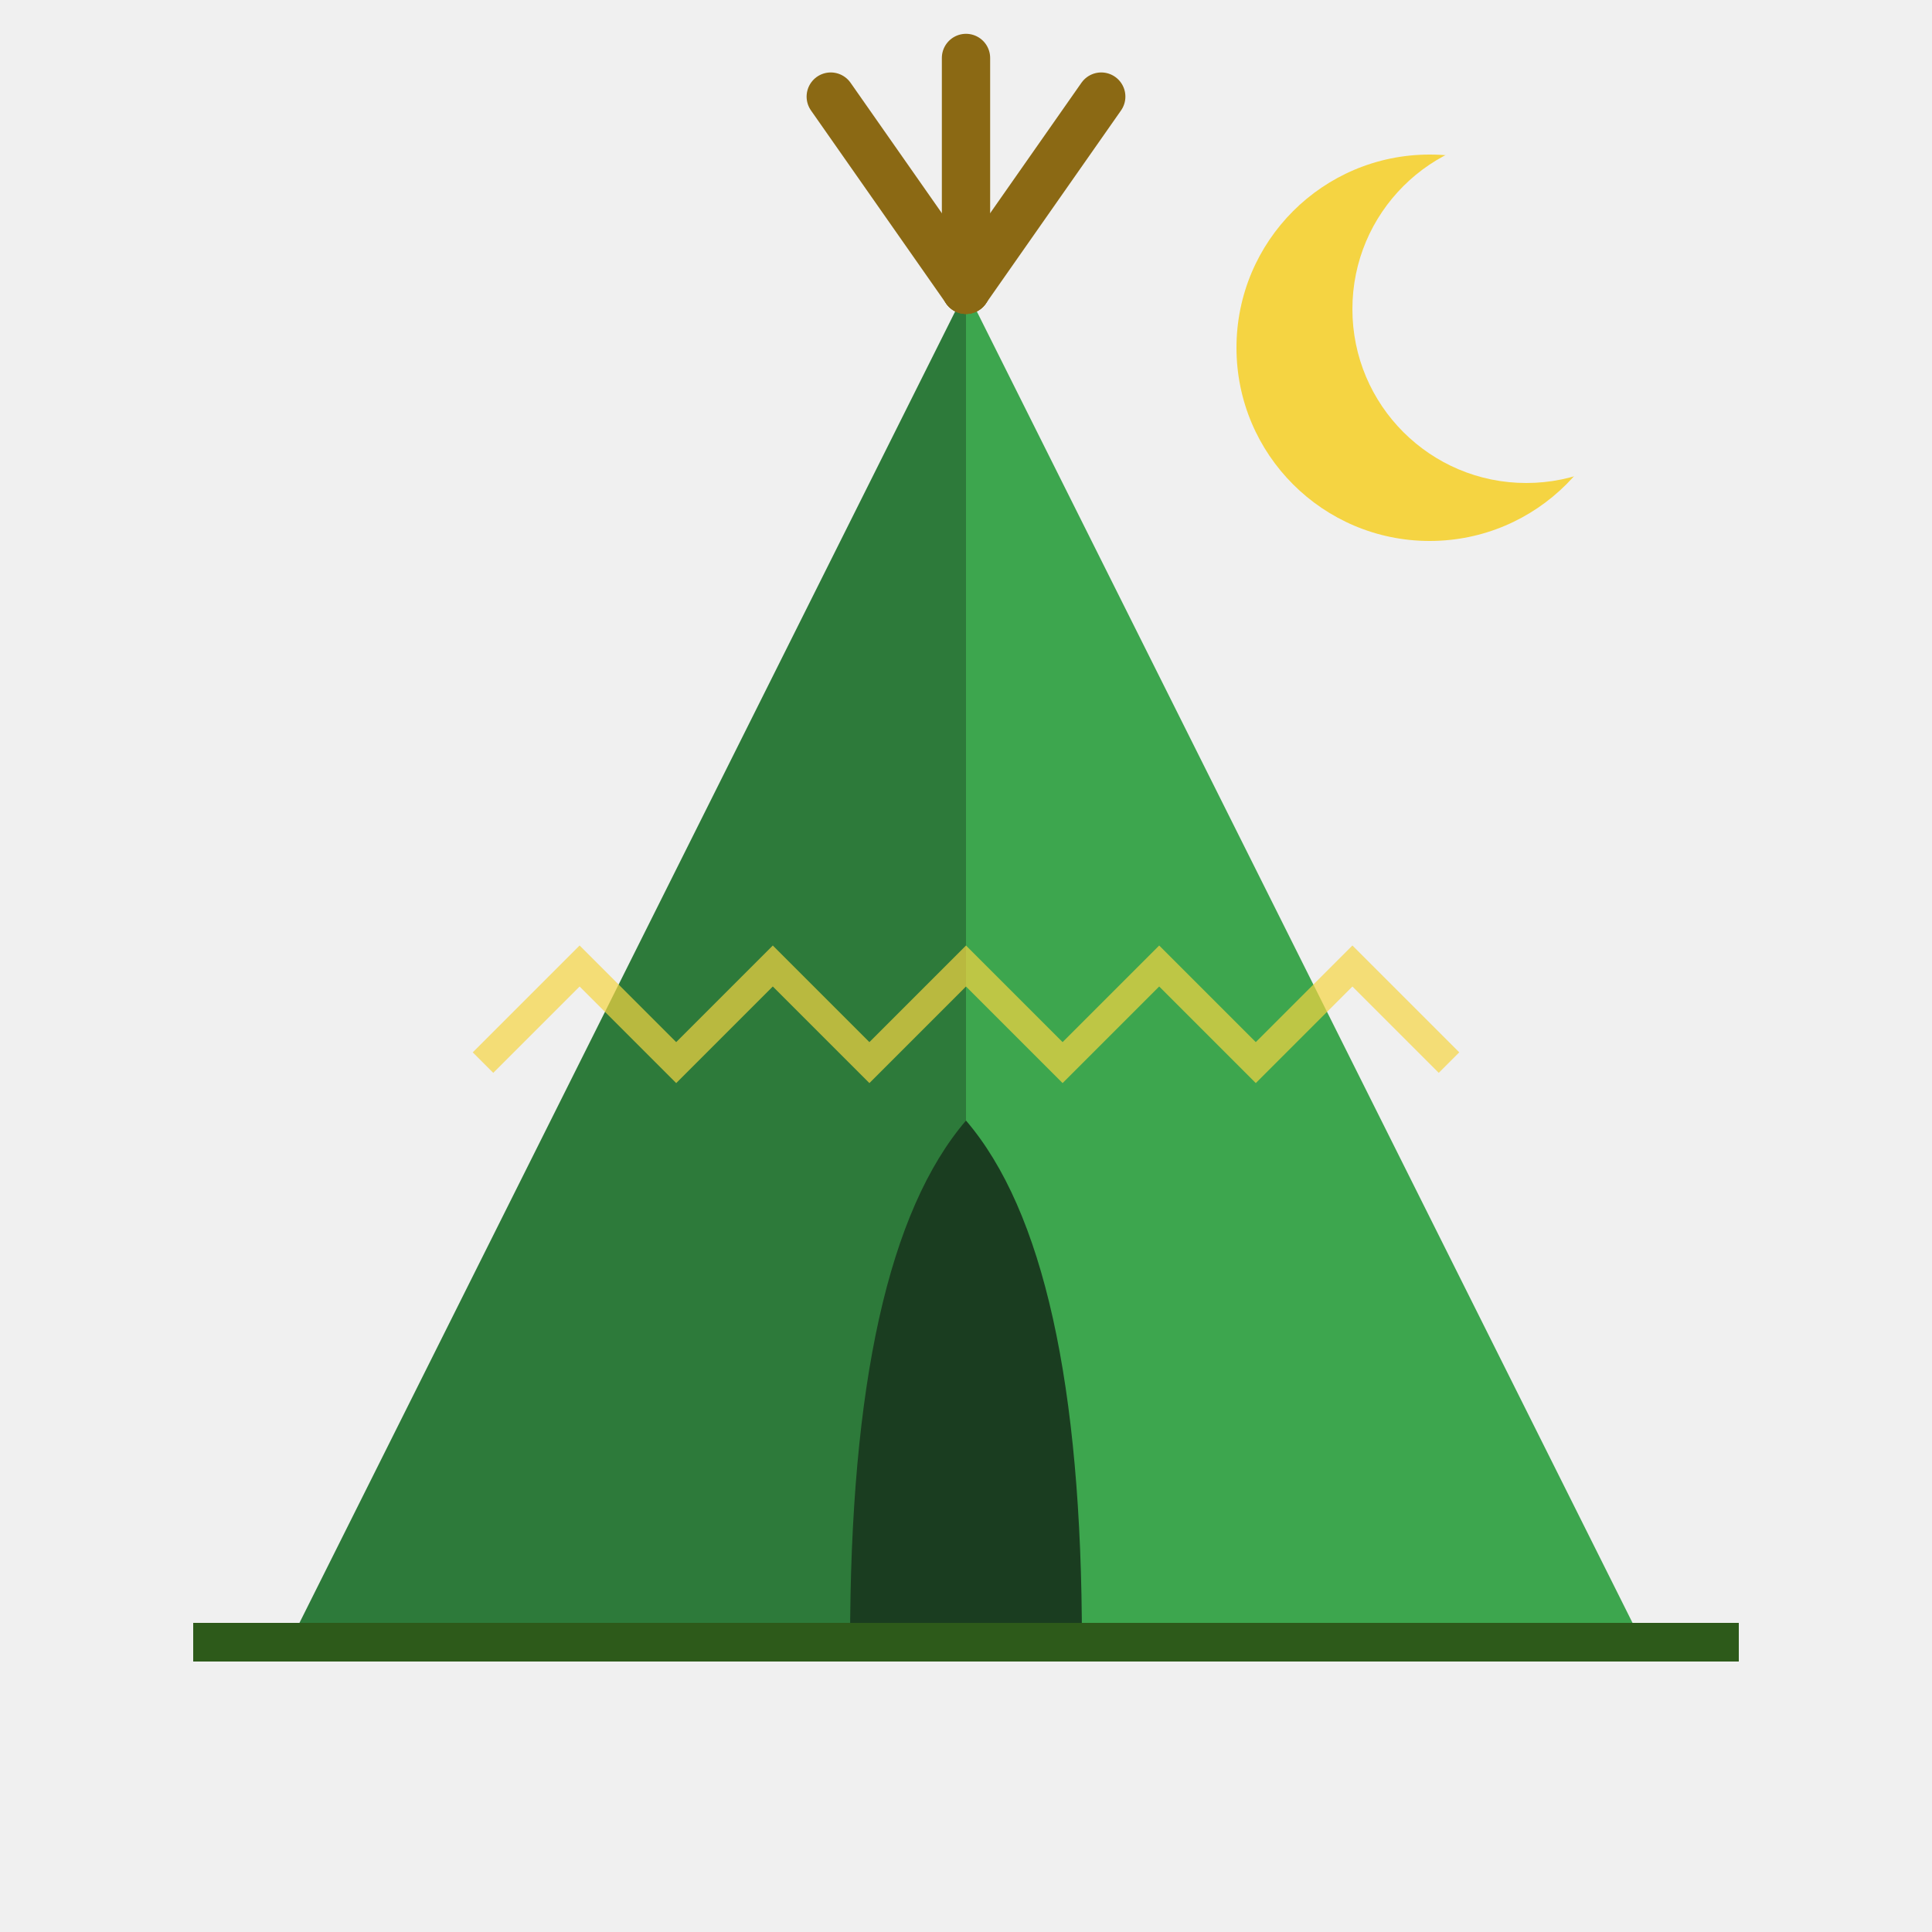
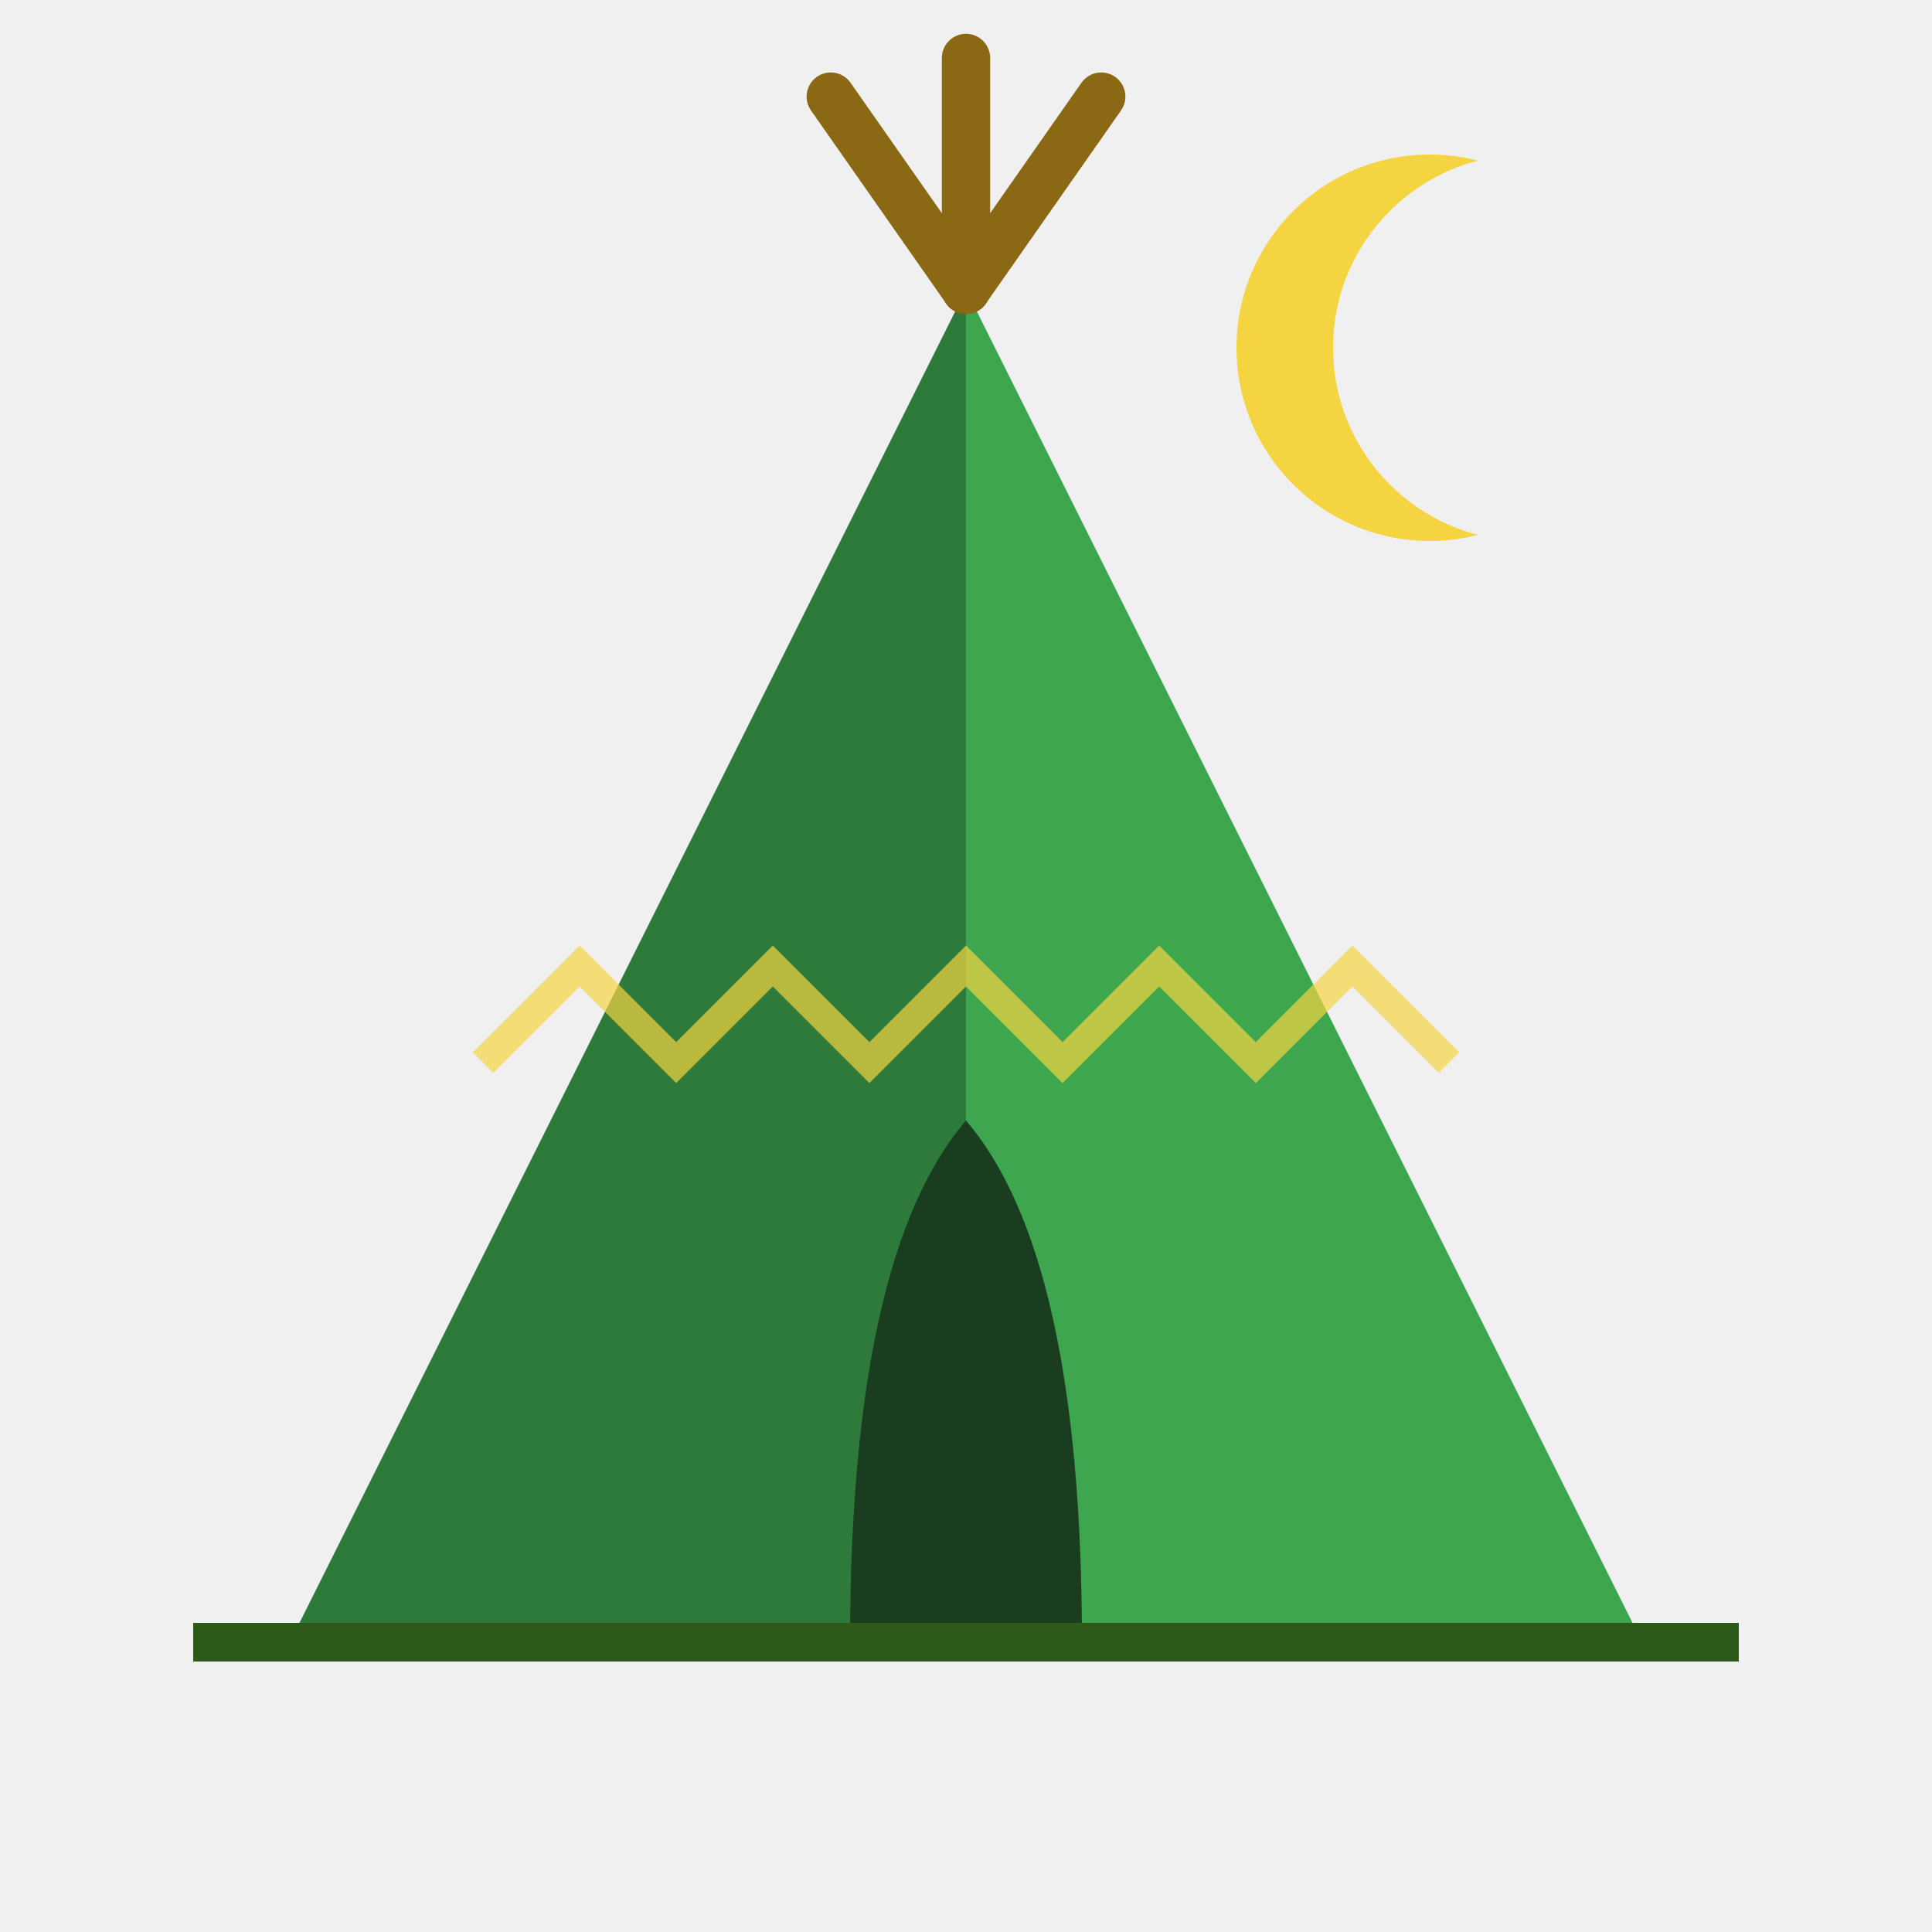
<svg xmlns="http://www.w3.org/2000/svg" viewBox="0 0 100 100" width="100" height="100">
  <defs>
    <mask id="moon-cutout">
      <rect width="100" height="100" fill="white" />
-       <circle cx="79" cy="16" r="9" fill="black" />
+       <circle cx="79" cy="18" r="10" fill="black" />
    </mask>
  </defs>
  <circle cx="74" cy="18" r="10" fill="#f5d442" mask="url(#moon-cutout)" />
  <polygon points="50,15 15,85 50,85" fill="#2d7a3a" />
  <polygon points="50,15 85,85 50,85" fill="#3da64e" />
  <line x1="50" y1="15" x2="43" y2="5" stroke="#8B6914" stroke-width="2.5" stroke-linecap="round" />
  <line x1="50" y1="15" x2="50" y2="3" stroke="#8B6914" stroke-width="2.5" stroke-linecap="round" />
  <line x1="50" y1="15" x2="57" y2="5" stroke="#8B6914" stroke-width="2.5" stroke-linecap="round" />
  <path d="M44,85 Q44,65 50,58 Q56,65 56,85" fill="#1a3d20" />
  <polyline points="25,55 30,50 35,55 40,50 45,55 50,50 55,55 60,50 65,55 70,50 75,55" fill="none" stroke="#f5d442" stroke-width="1.5" opacity="0.7" />
  <line x1="10" y1="85" x2="90" y2="85" stroke="#2d5a1a" stroke-width="2" />
</svg>
